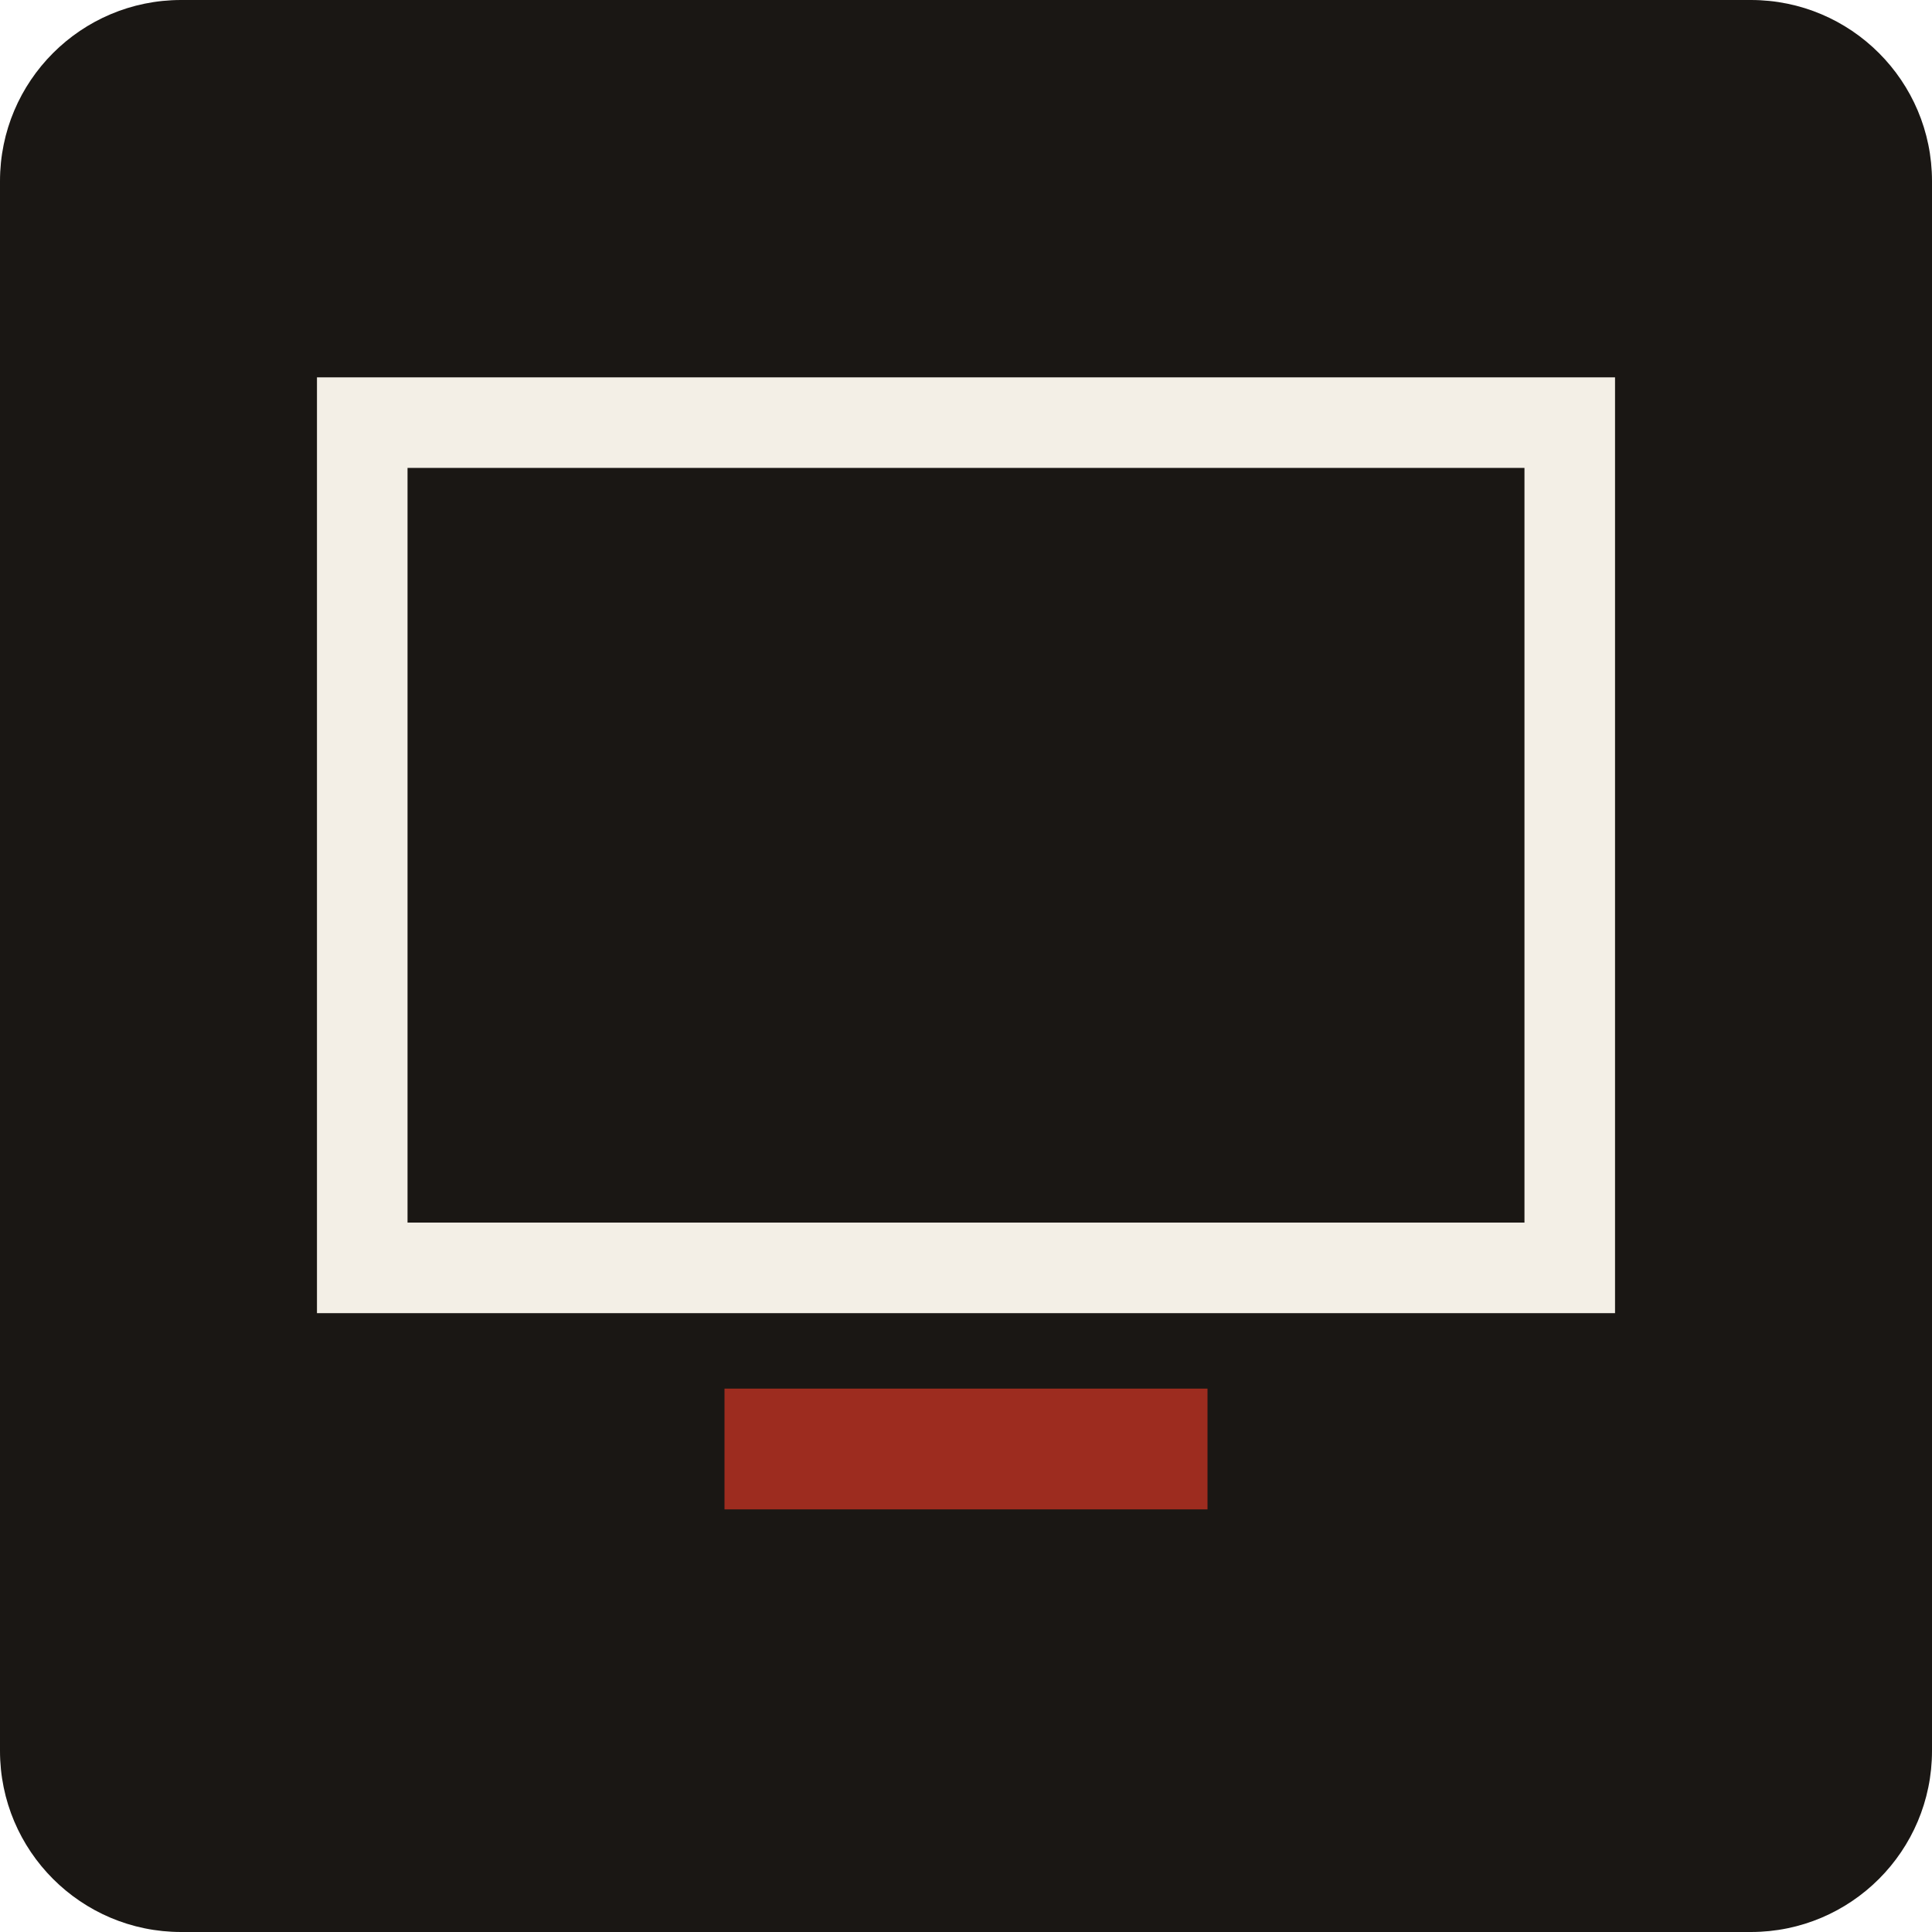
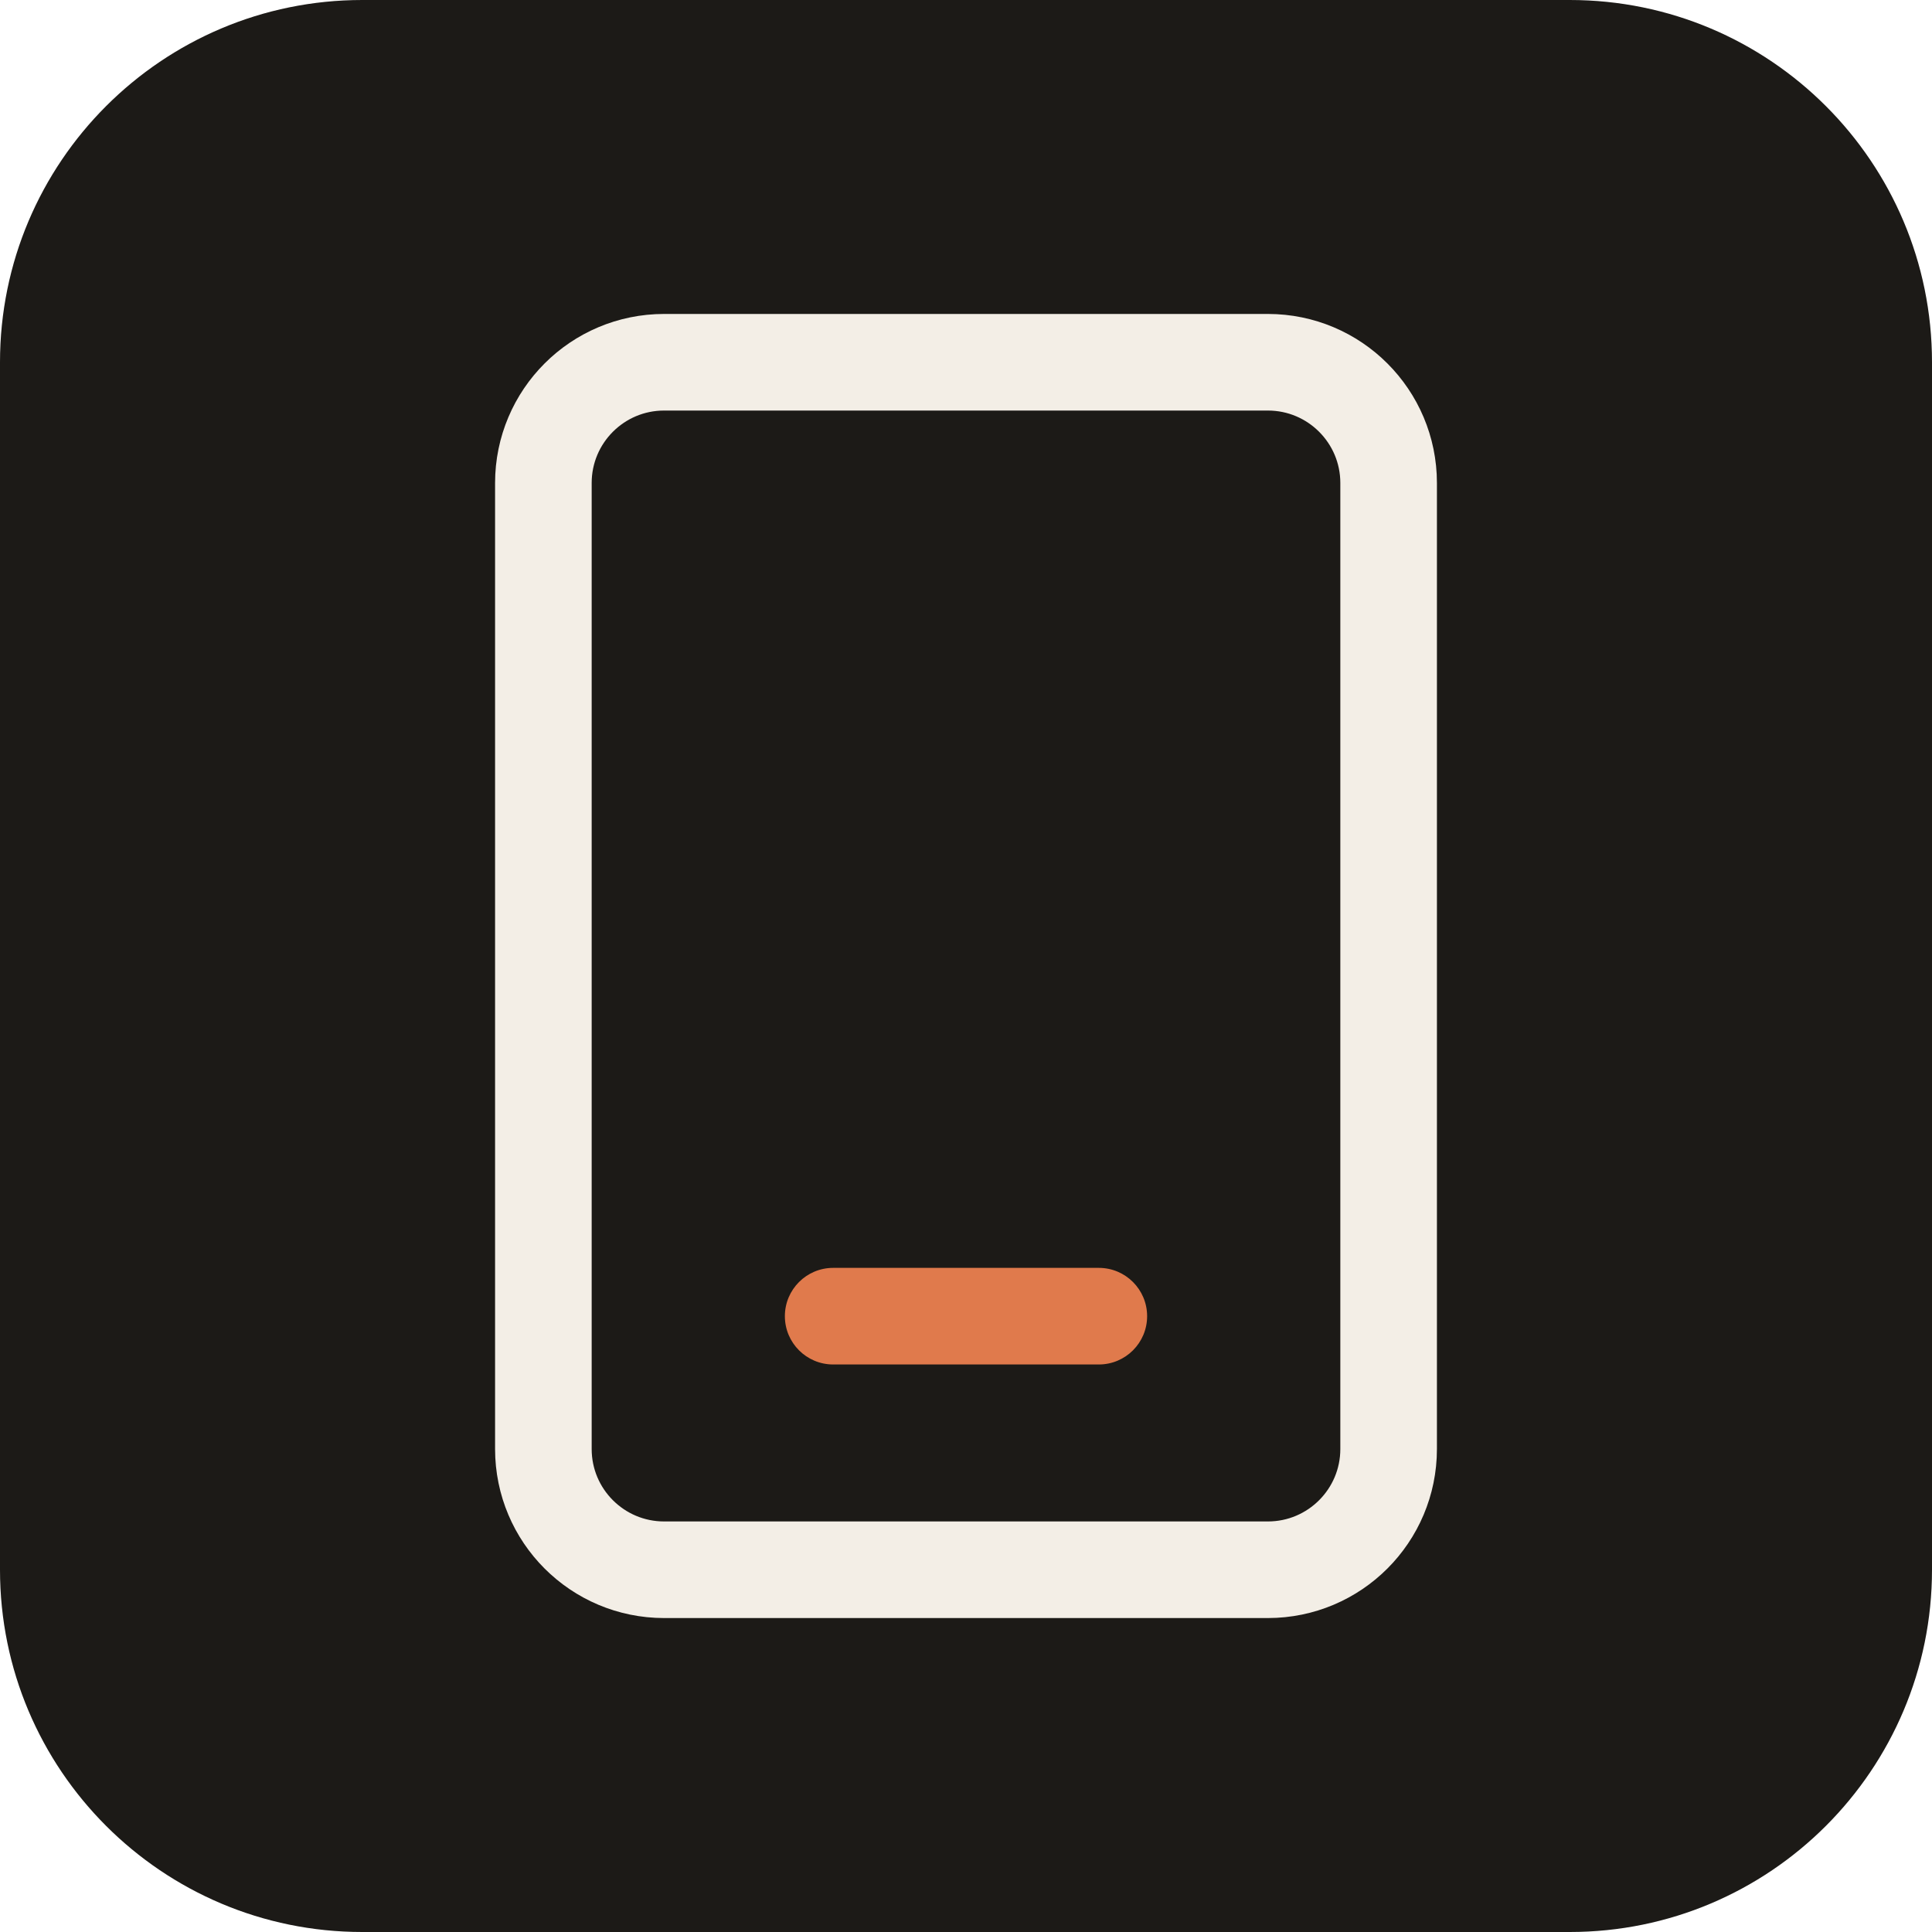
<svg xmlns="http://www.w3.org/2000/svg" viewBox="0 0 32 32">
-   <rect width="32" height="32" rx="3" fill="#1a1714" />
-   <rect x="6" y="7" width="20" height="14" fill="none" stroke="#f3efe6" stroke-width="1.5" />
-   <rect x="12" y="23" width="8" height="2" fill="#9d2c1f" />
+   <rect width="32" height="32" rx="6" fill="#1c1a17" />
+   <rect x="9" y="6" width="14" height="20" rx="2" fill="none" stroke="#f3eee6" stroke-width="1.6" />
+   <rect x="13" y="21" width="6" height="1.6" rx="0.8" fill="#e07a4c" />
</svg>
